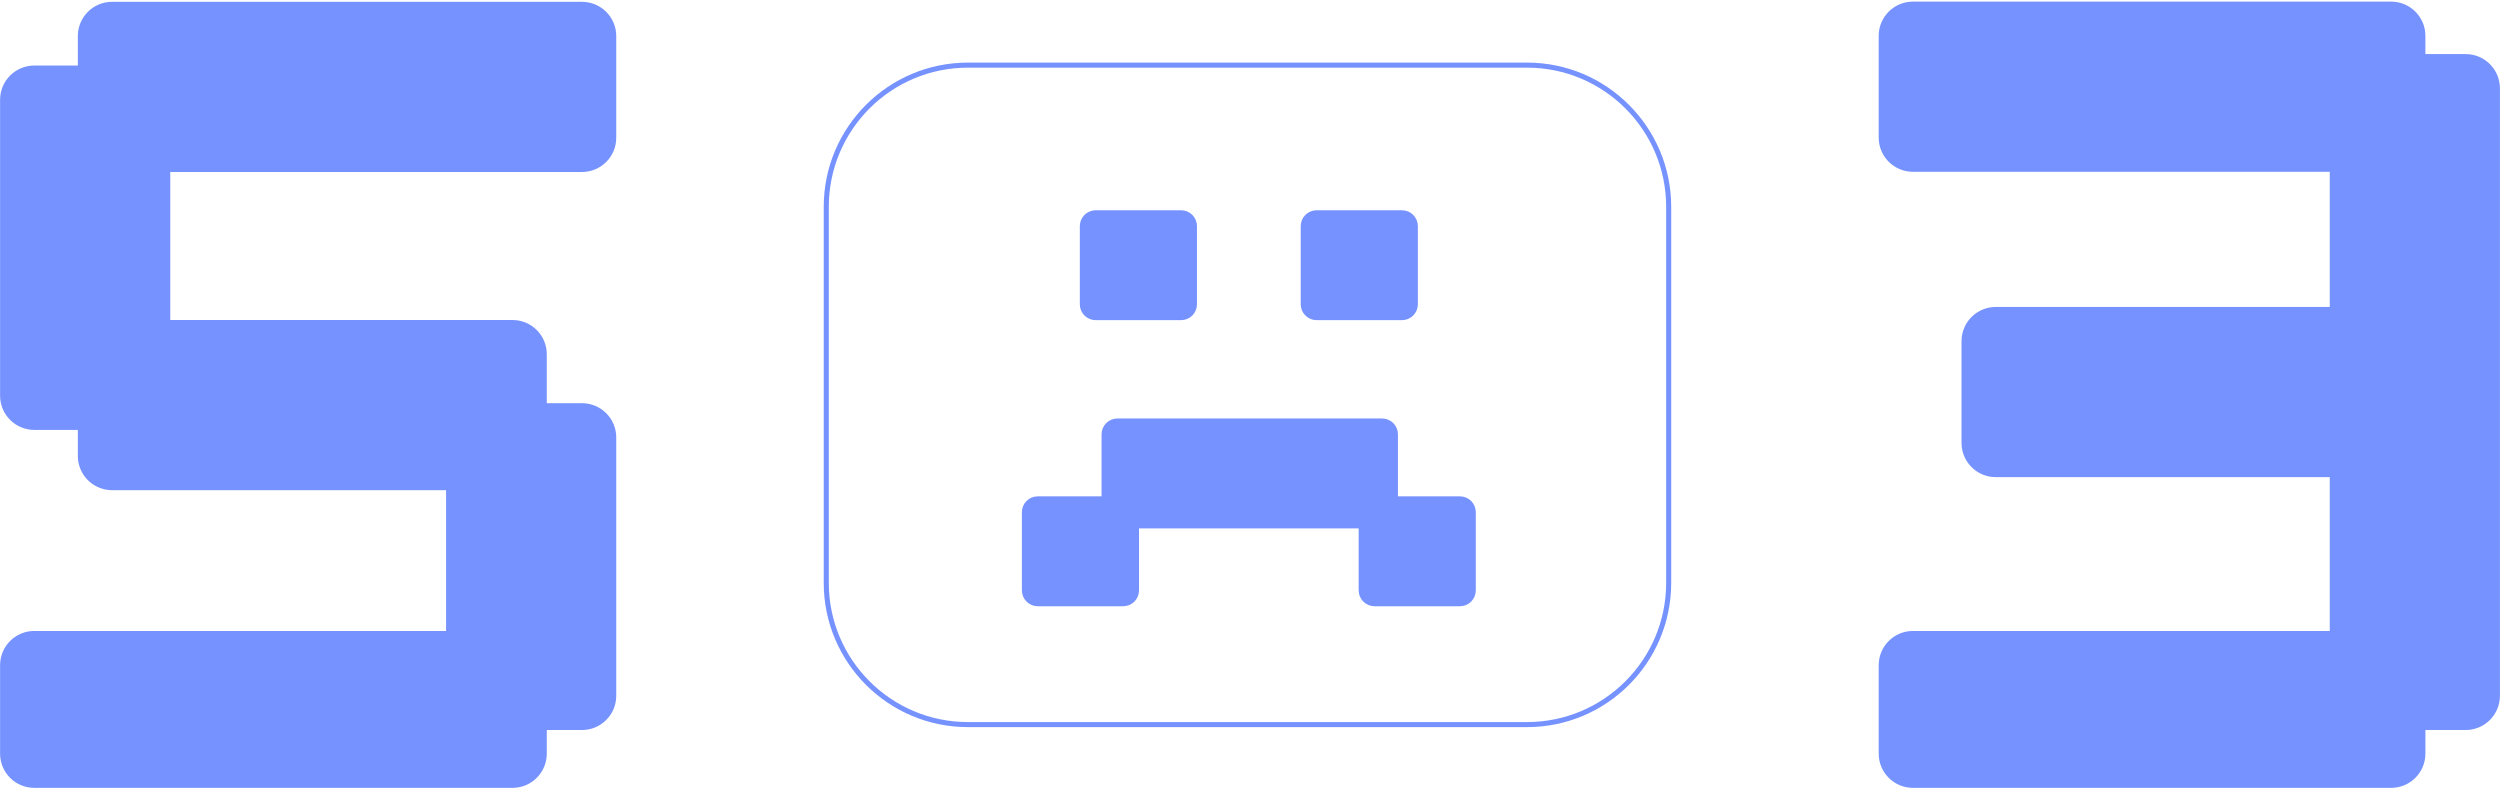
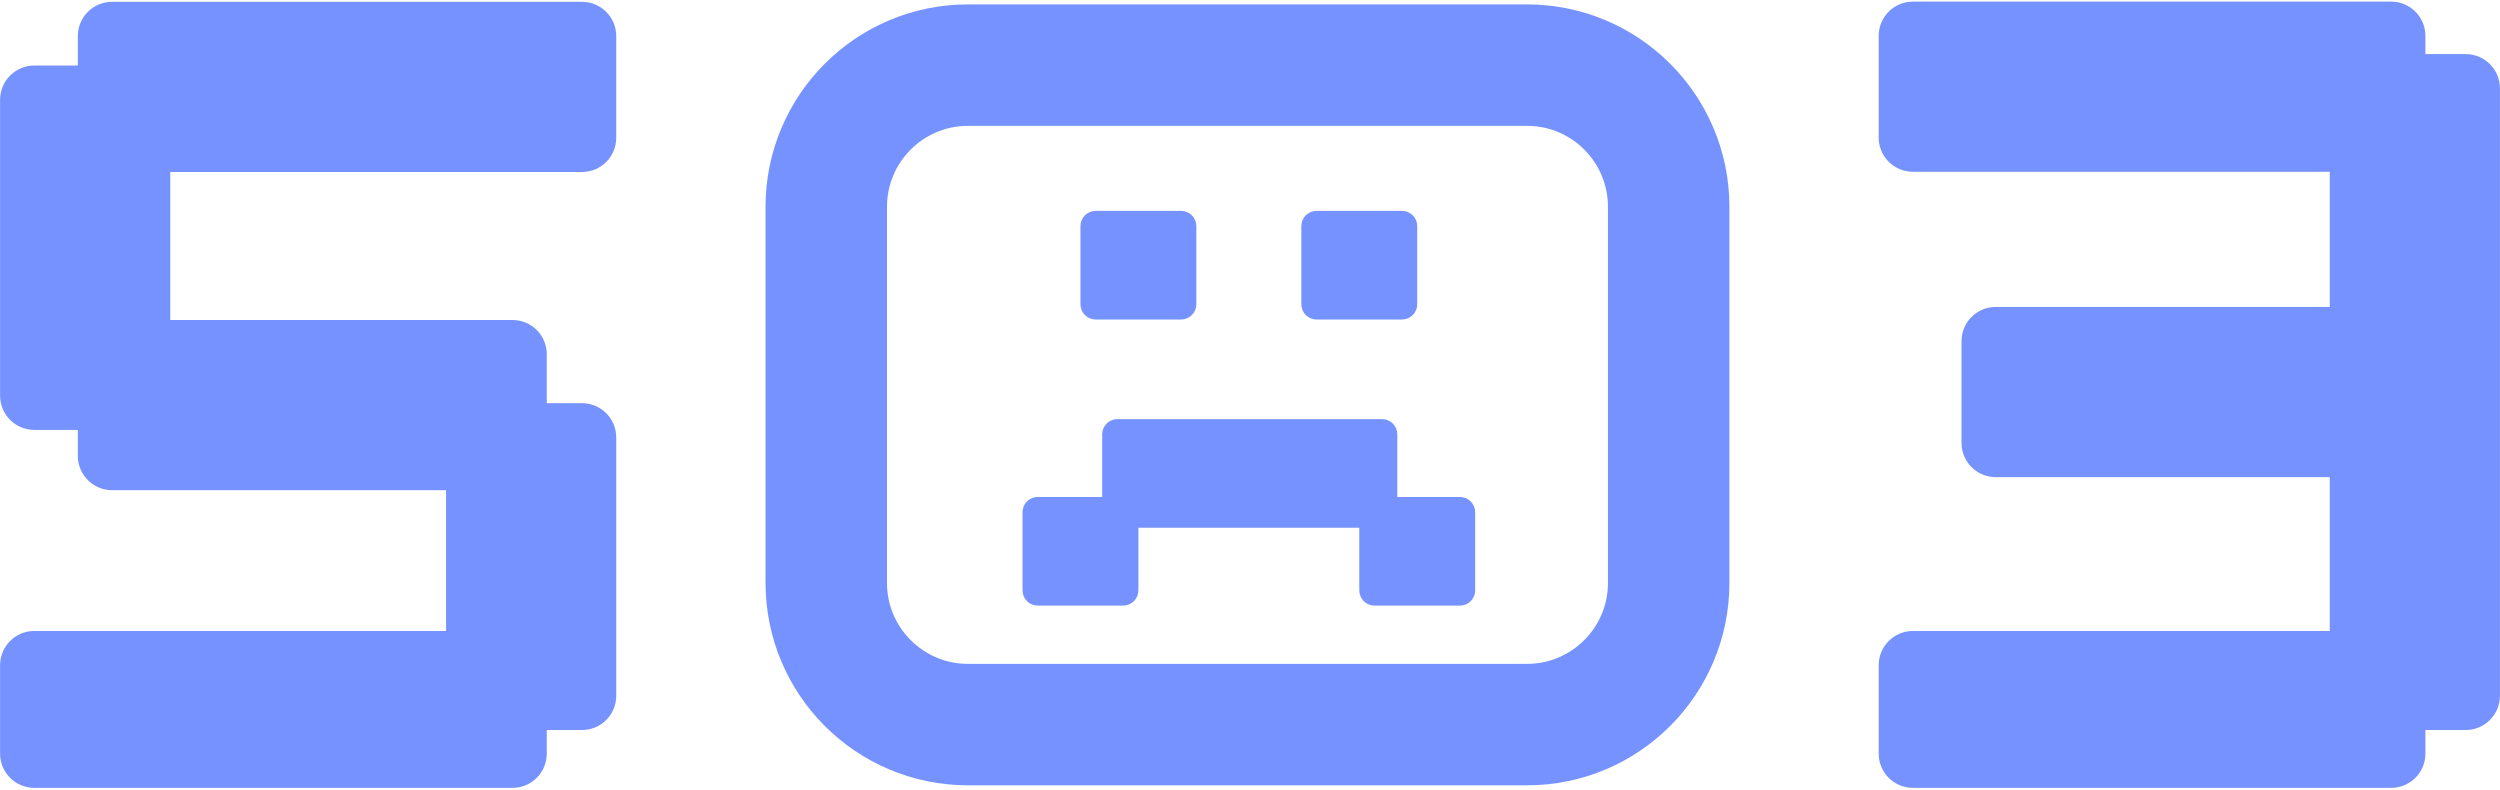
<svg xmlns="http://www.w3.org/2000/svg" width="494" height="156" viewBox="0 0 494 156" fill="none">
  <rect x="0.516" y="13.449" width="32.626" height="71" rx="6.263" fill="#7592FF" />
  <rect x="0.516" y="13.449" width="32.626" height="71" rx="6.263" stroke="#7592FF" />
  <rect x="88.644" y="80.17" width="32.626" height="63.58" rx="6.263" fill="#7592FF" />
  <rect x="88.644" y="80.17" width="32.626" height="63.58" rx="6.263" stroke="#7592FF" />
  <rect x="15.88" y="33.486" width="32.626" height="105.389" rx="6.263" transform="rotate(-90 15.8799 33.4863)" fill="#7592FF" />
  <rect x="15.88" y="33.486" width="32.626" height="105.389" rx="6.263" transform="rotate(-90 15.8799 33.4863)" stroke="#7592FF" />
  <rect x="0.516" y="155.18" width="30" height="107.028" rx="6.263" transform="rotate(-90 0.515625 155.18)" fill="#7592FF" />
  <rect x="0.516" y="155.18" width="30" height="107.028" rx="6.263" transform="rotate(-90 0.515625 155.18)" stroke="#7592FF" />
  <rect x="15.88" y="96.359" width="32.626" height="91.664" rx="6.263" transform="rotate(-90 15.8799 96.3594)" fill="#7592FF" />
  <rect x="15.88" y="96.359" width="32.626" height="91.664" rx="6.263" transform="rotate(-90 15.8799 96.3594)" stroke="#7592FF" />
-   <rect x="163.27" y="12.869" width="166.462" height="130.311" rx="28" stroke="#7592FF" strokeWidth="24" />
-   <rect x="213.874" y="42.048" width="22.145" height="20.714" rx="2.634" fill="#7592FF" stroke="#7592FF" strokeWidth="0.753" />
-   <rect x="257.523" y="42.048" width="22.145" height="20.714" rx="2.634" fill="#7592FF" stroke="#7592FF" strokeWidth="0.753" />
-   <rect x="268.972" y="98.578" width="22.145" height="20.714" rx="2.634" fill="#7592FF" stroke="#7592FF" strokeWidth="0.753" />
-   <rect x="202.425" y="98.578" width="22.145" height="20.714" rx="2.634" fill="#7592FF" stroke="#7592FF" strokeWidth="0.753" />
-   <rect x="218.167" y="83.193" width="57.566" height="20.714" rx="2.634" fill="#7592FF" stroke="#7592FF" strokeWidth="0.753" />
+   <rect x="163.27" y="12.869" width="166.462" height="130.311" rx="28" stroke="#7592FF" stroke-width="24" />
+   <rect x="213.874" y="42.048" width="22.145" height="20.714" rx="2.634" fill="#7592FF" stroke="#7592FF" stroke-width="0.753" />
+   <rect x="257.523" y="42.048" width="22.145" height="20.714" rx="2.634" fill="#7592FF" stroke="#7592FF" stroke-width="0.753" />
+   <rect x="268.972" y="98.578" width="22.145" height="20.714" rx="2.634" fill="#7592FF" stroke="#7592FF" stroke-width="0.753" />
+   <rect x="202.425" y="98.578" width="22.145" height="20.714" rx="2.634" fill="#7592FF" stroke="#7592FF" stroke-width="0.753" />
+   <rect x="218.167" y="83.193" width="57.566" height="20.714" rx="2.634" fill="#7592FF" stroke="#7592FF" stroke-width="0.753" />
  <rect x="460.859" y="11.188" width="32.626" height="132.562" rx="6.263" fill="#7592FF" />
  <rect x="460.859" y="11.188" width="32.626" height="132.562" rx="6.263" stroke="#7592FF" />
  <rect x="371.731" y="33.445" width="32.626" height="107.028" rx="6.263" transform="rotate(-90 371.731 33.4453)" fill="#7592FF" />
  <rect x="371.731" y="33.445" width="32.626" height="107.028" rx="6.263" transform="rotate(-90 371.731 33.4453)" stroke="#7592FF" />
  <rect x="371.731" y="155.18" width="30" height="107.028" rx="6.263" transform="rotate(-90 371.731 155.18)" fill="#7592FF" />
  <rect x="371.731" y="155.18" width="30" height="107.028" rx="6.263" transform="rotate(-90 371.731 155.18)" stroke="#7592FF" />
  <rect x="388.096" y="93.781" width="32.626" height="91.664" rx="6.263" transform="rotate(-90 388.096 93.7812)" fill="#7592FF" />
  <rect x="388.096" y="93.781" width="32.626" height="91.664" rx="6.263" transform="rotate(-90 388.096 93.7812)" stroke="#7592FF" />
</svg>
